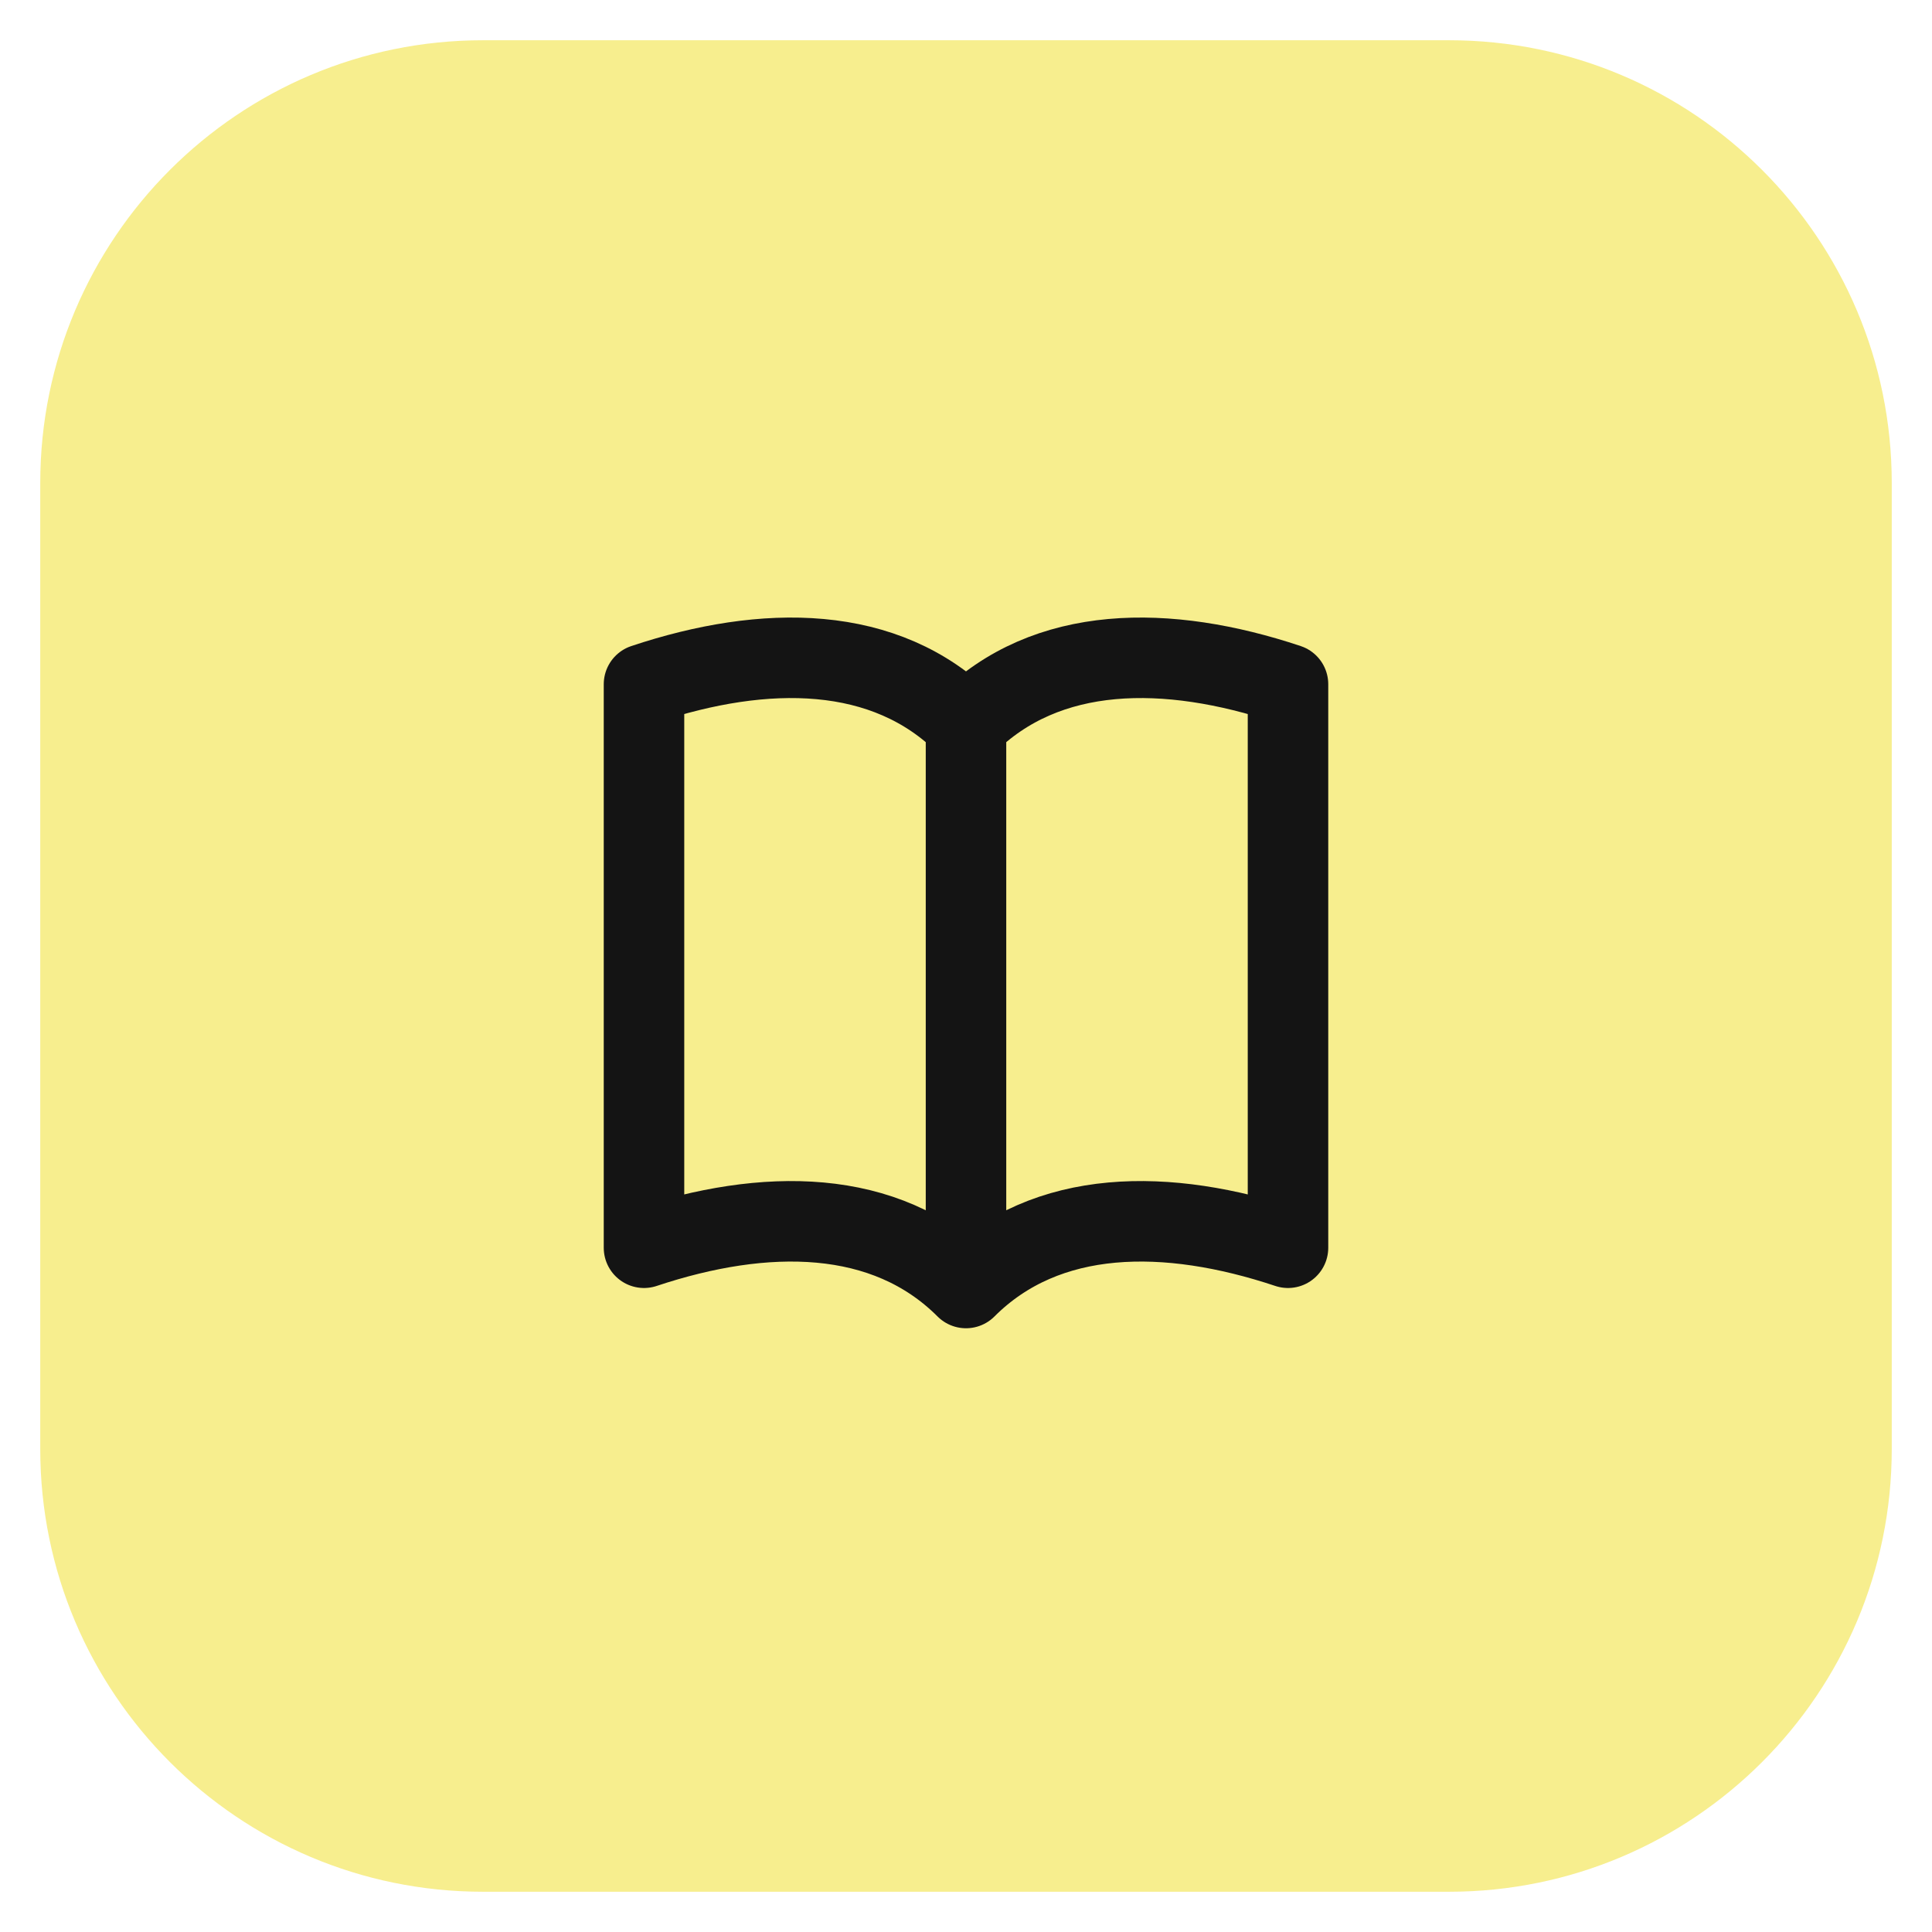
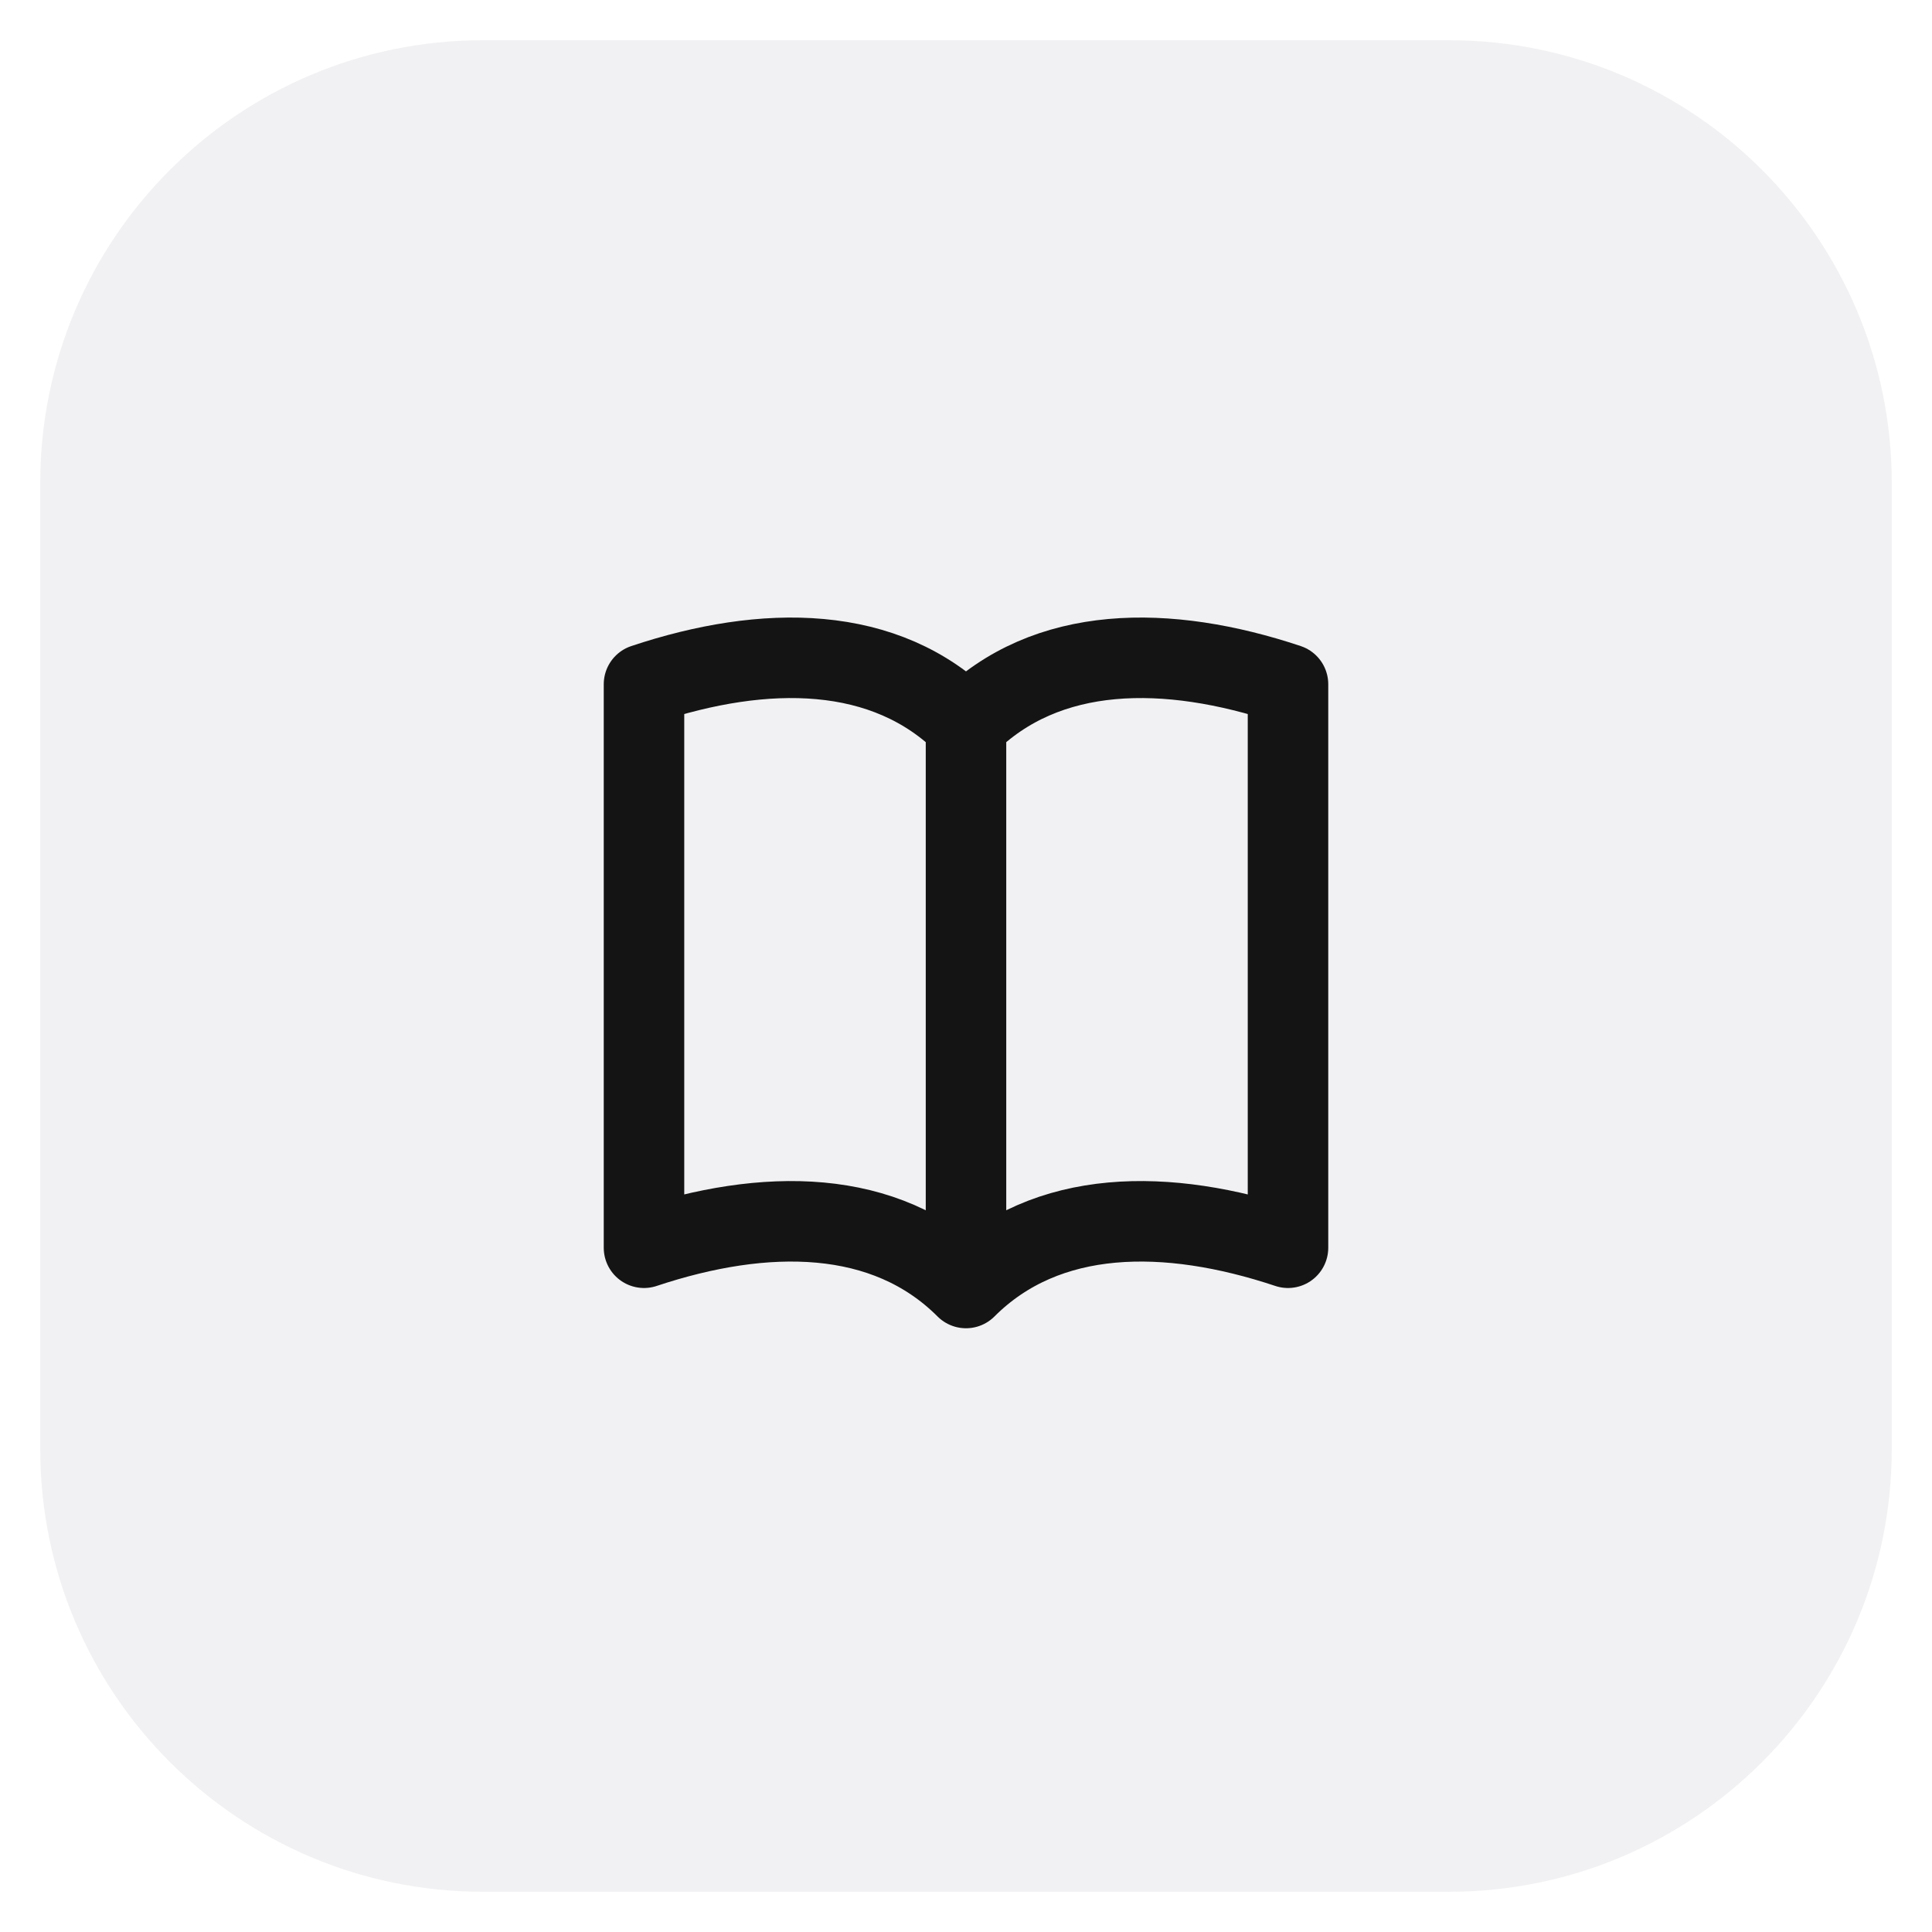
<svg xmlns="http://www.w3.org/2000/svg" viewBox="0 0 48 48">
-   <rect x="1" y="1" width="46" height="46" rx="11" fill="#F7EE8E" />
+   <rect x="1" y="1" width="46" height="46" rx="11" fill="#F1F1F3" />
  <g transform="translate(12 12)">
    <path d="M4 5 c3-1 6-1 8 1 c2-2 5-2 8-1 v14 c-3-1-6-1-8 1 c-2-2-5-2-8-1 Z M12 6 v14" fill="none" stroke="#141414" stroke-width="2" stroke-linecap="round" stroke-linejoin="round" />
  </g>
</svg>
